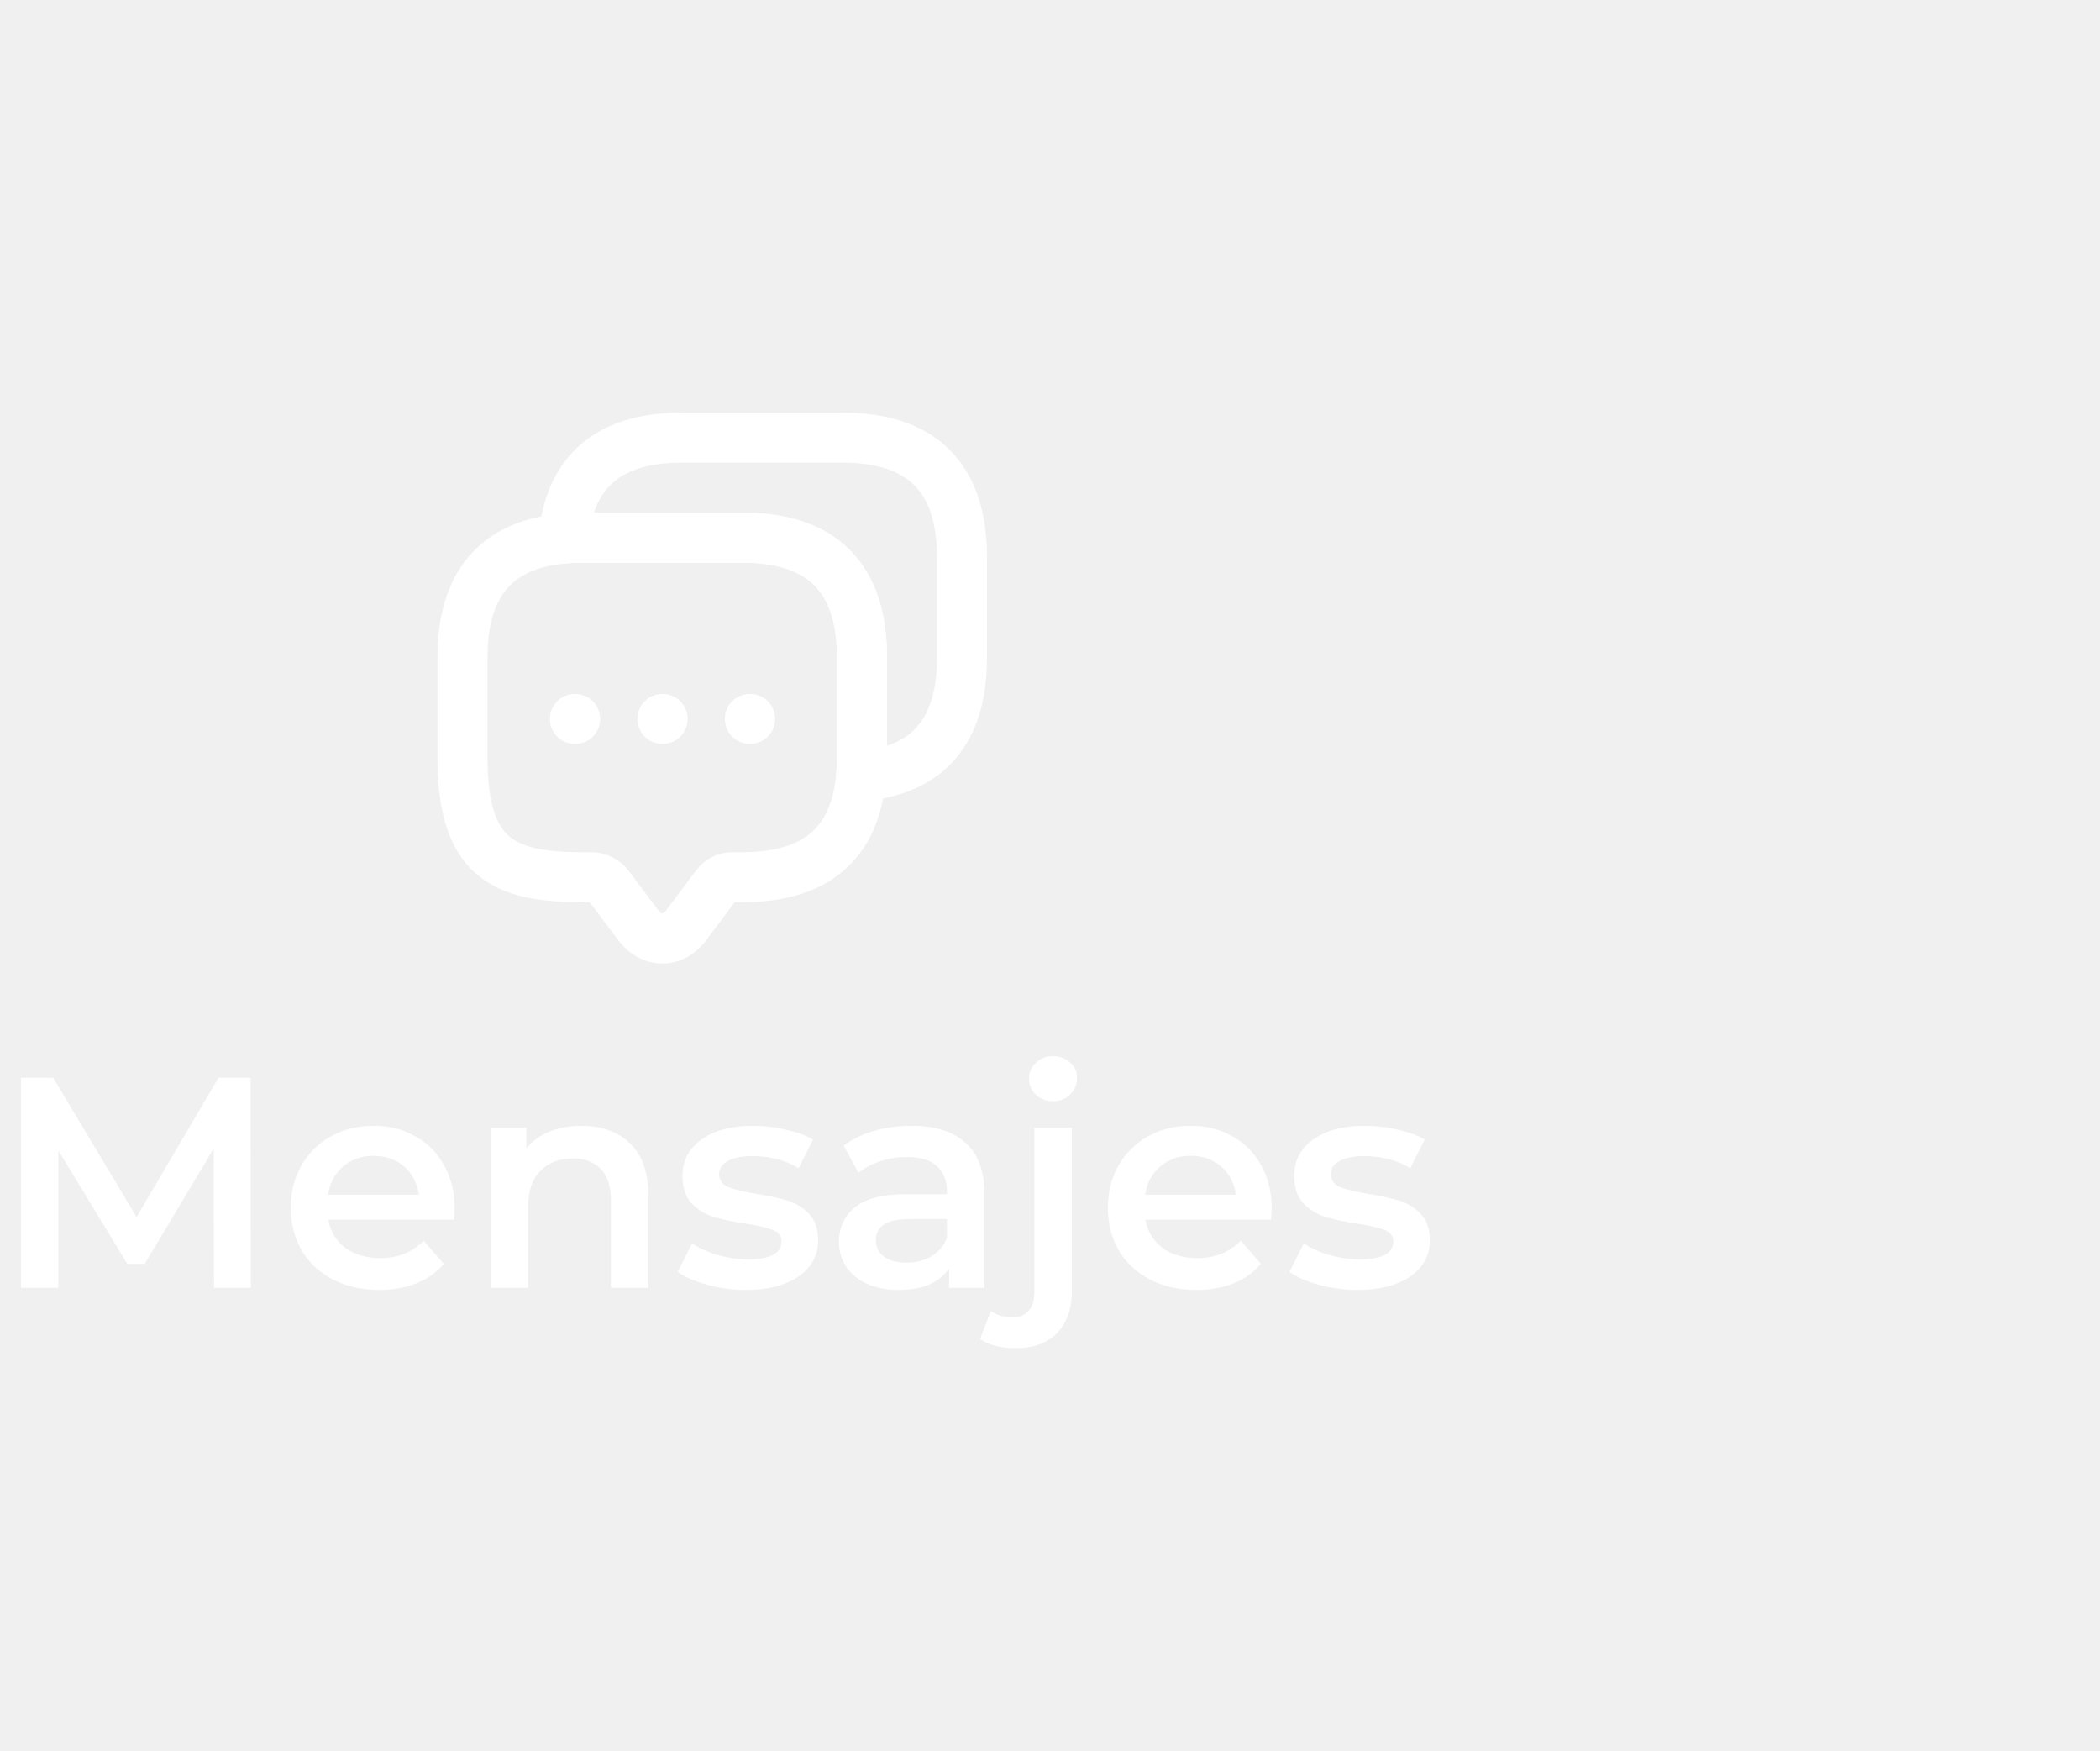
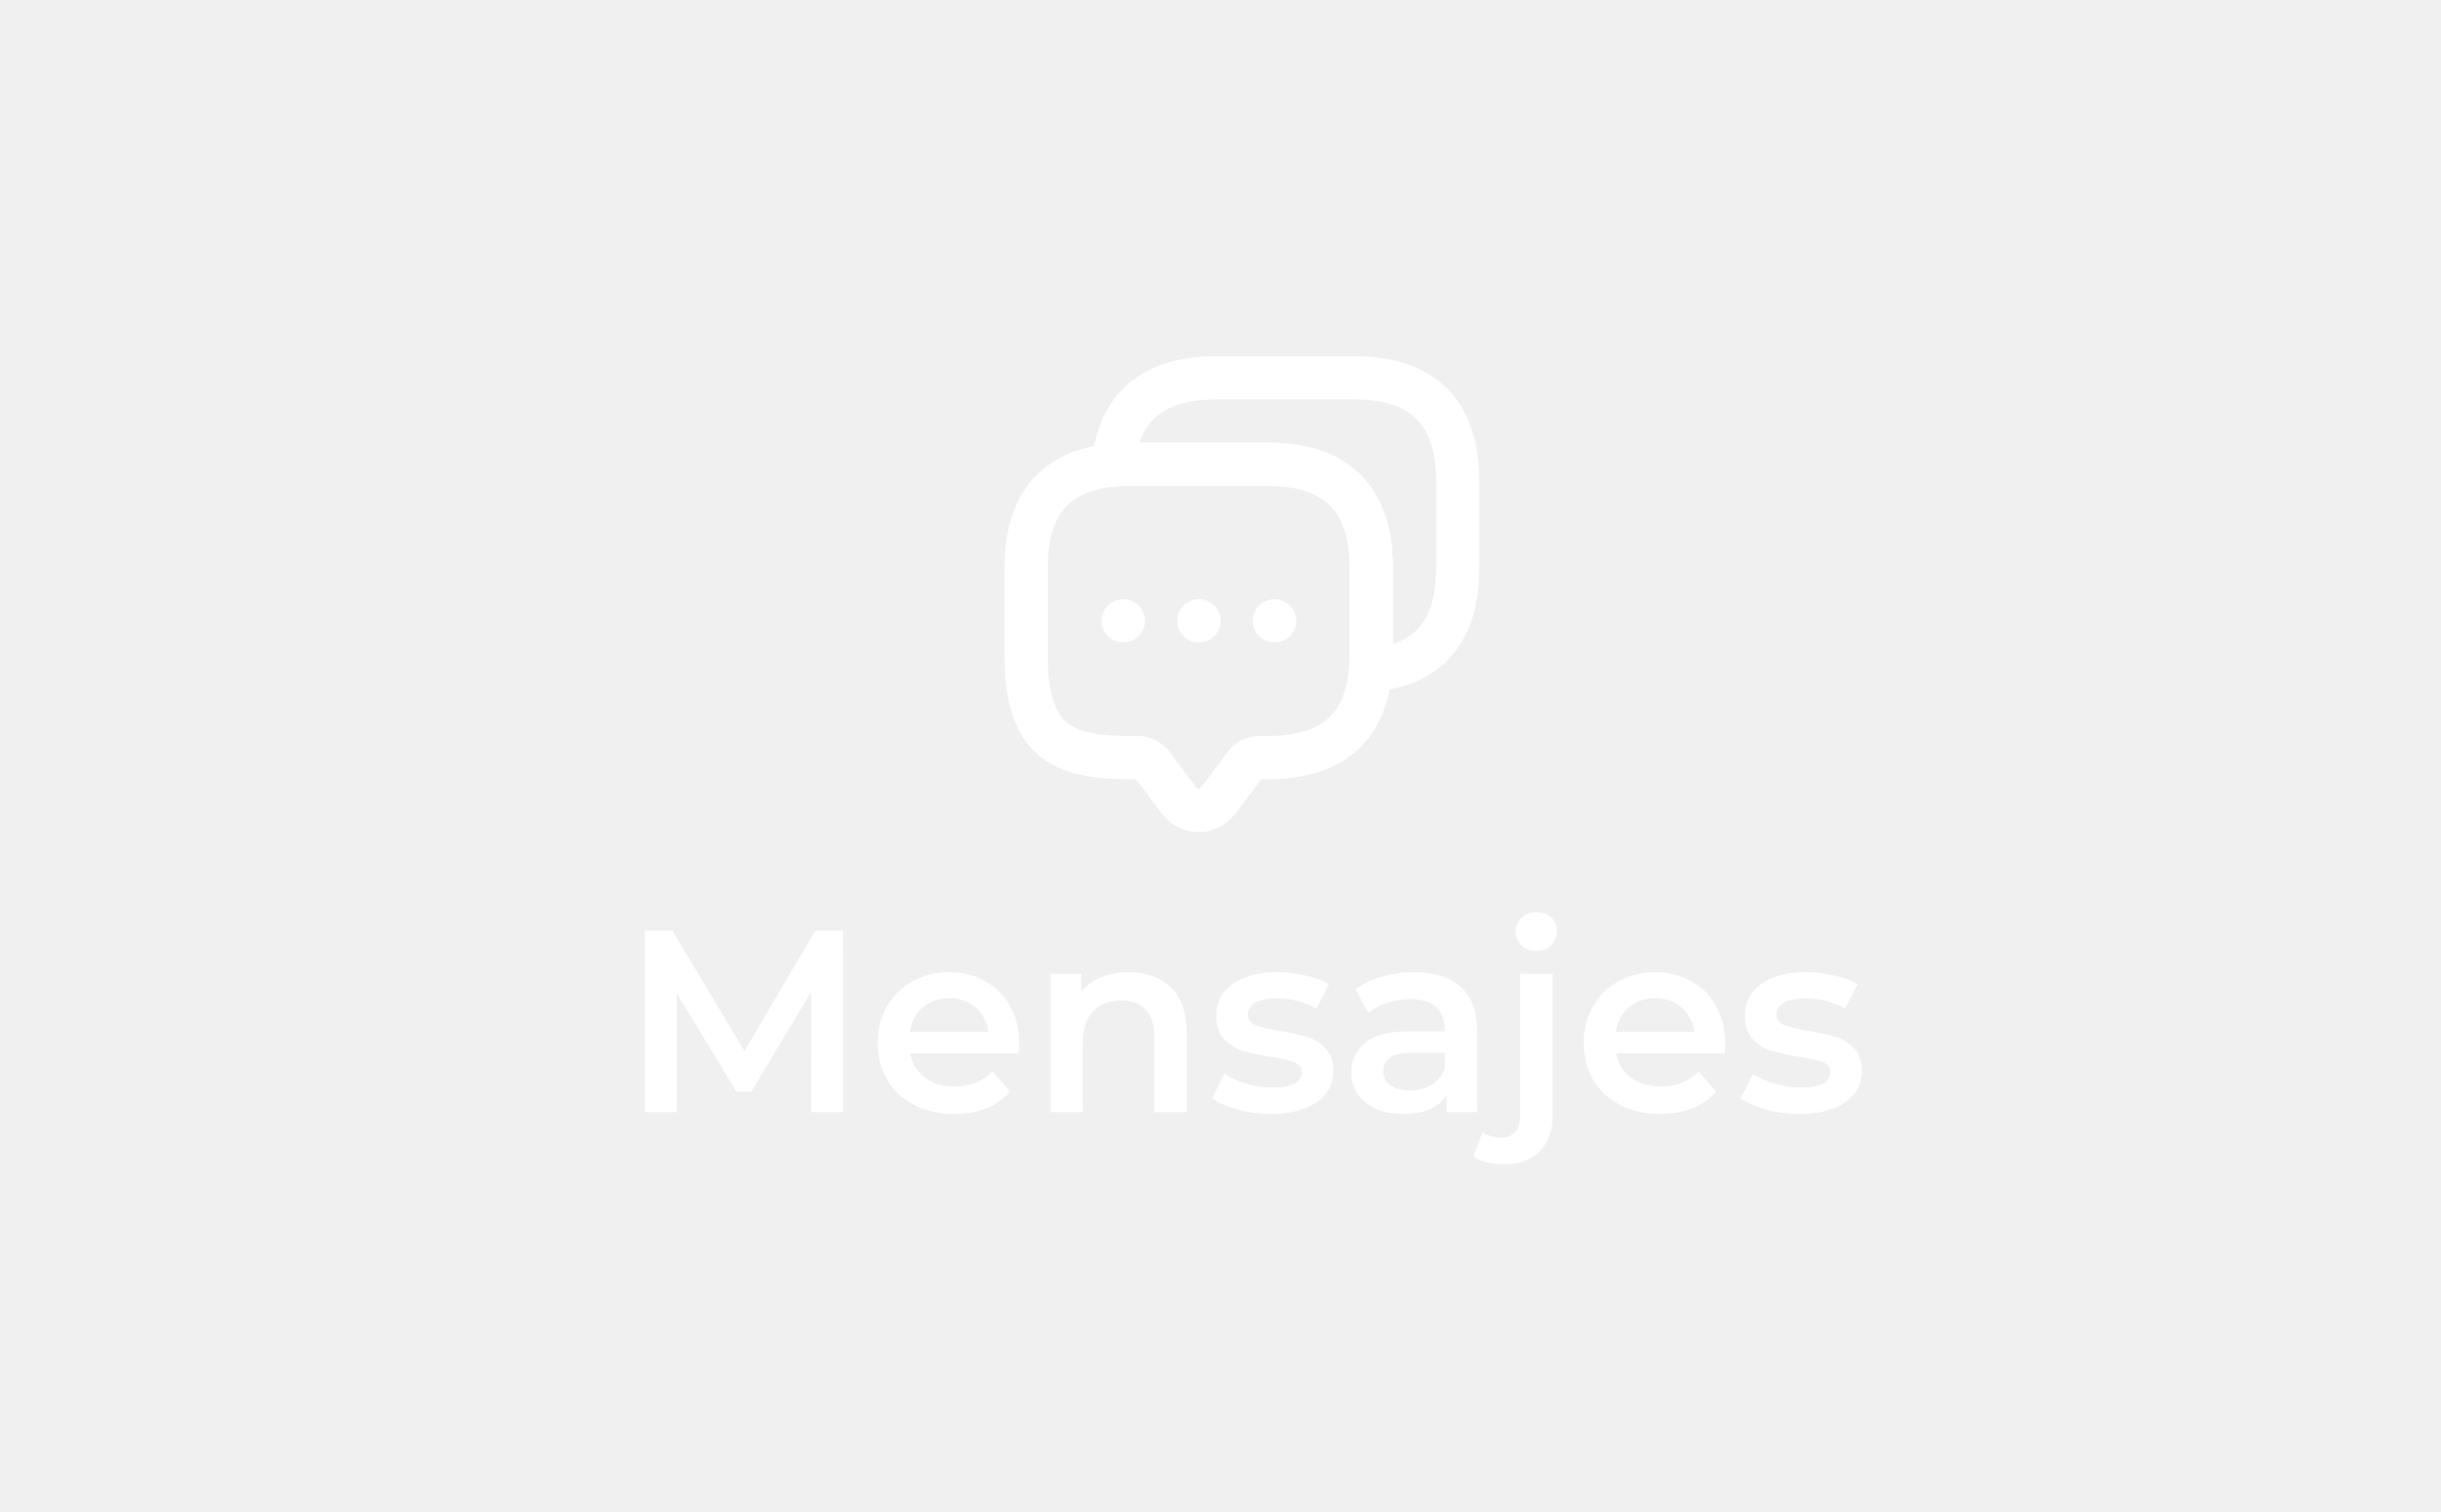
- <svg xmlns="http://www.w3.org/2000/svg" width="84" height="70" viewBox="0 0 84 70" fill="none">
-   <path d="M34.48 26.29V30.29C34.48 30.55 34.47 30.8 34.44 31.04C34.21 33.74 32.62 35.08 29.69 35.08H29.29C29.04 35.08 28.8 35.2 28.65 35.4L27.45 37C26.92 37.71 26.06 37.71 25.53 37L24.33 35.4C24.25 35.307 24.152 35.23 24.042 35.175C23.932 35.121 23.813 35.088 23.69 35.08H23.29C20.1 35.08 18.5 34.29 18.5 30.29V26.29C18.5 23.36 19.85 21.77 22.54 21.54C22.78 21.51 23.03 21.5 23.29 21.5H29.69C32.88 21.5 34.48 23.1 34.48 26.29Z" stroke="white" stroke-width="2" stroke-miterlimit="10" stroke-linecap="round" stroke-linejoin="round" />
-   <path d="M38.48 22.29V26.29C38.48 29.23 37.13 30.81 34.44 31.04C34.47 30.8 34.48 30.55 34.48 30.29V26.29C34.48 23.1 32.88 21.5 29.69 21.5H23.29C23.03 21.5 22.78 21.51 22.54 21.54C22.77 18.85 24.36 17.5 27.29 17.5H33.69C36.88 17.5 38.48 19.1 38.48 22.29V22.29Z" stroke="white" stroke-width="2" stroke-miterlimit="10" stroke-linecap="round" stroke-linejoin="round" />
-   <path d="M29.995 28.75H30.005M26.495 28.75H26.505M22.995 28.75H23.005" stroke="white" stroke-width="2" stroke-linecap="round" stroke-linejoin="round" />
-   <path d="M8.559 51.5L8.547 45.932L5.787 50.54H5.091L2.331 46.004V51.5H0.843V43.1H2.127L5.463 48.668L8.739 43.1H10.023L10.035 51.5H8.559ZM18.184 48.332C18.184 48.436 18.176 48.584 18.16 48.776H13.132C13.22 49.248 13.448 49.624 13.816 49.904C14.192 50.176 14.656 50.312 15.208 50.312C15.912 50.312 16.492 50.08 16.948 49.616L17.752 50.54C17.464 50.884 17.1 51.144 16.66 51.32C16.22 51.496 15.724 51.584 15.172 51.584C14.468 51.584 13.848 51.444 13.312 51.164C12.776 50.884 12.36 50.496 12.064 50C11.776 49.496 11.632 48.928 11.632 48.296C11.632 47.672 11.772 47.112 12.052 46.616C12.34 46.112 12.736 45.72 13.24 45.44C13.744 45.16 14.312 45.02 14.944 45.02C15.568 45.02 16.124 45.16 16.612 45.44C17.108 45.712 17.492 46.1 17.764 46.604C18.044 47.1 18.184 47.676 18.184 48.332ZM14.944 46.22C14.464 46.22 14.056 46.364 13.72 46.652C13.392 46.932 13.192 47.308 13.12 47.78H16.756C16.692 47.316 16.496 46.94 16.168 46.652C15.84 46.364 15.432 46.22 14.944 46.22ZM23.261 45.02C24.069 45.02 24.717 45.256 25.205 45.728C25.693 46.2 25.937 46.9 25.937 47.828V51.5H24.437V48.02C24.437 47.46 24.305 47.04 24.041 46.76C23.777 46.472 23.401 46.328 22.913 46.328C22.361 46.328 21.925 46.496 21.605 46.832C21.285 47.16 21.125 47.636 21.125 48.26V51.5H19.625V45.092H21.053V45.92C21.301 45.624 21.613 45.4 21.989 45.248C22.365 45.096 22.789 45.02 23.261 45.02ZM29.82 51.584C29.299 51.584 28.791 51.516 28.296 51.38C27.799 51.244 27.404 51.072 27.108 50.864L27.683 49.724C27.971 49.916 28.316 50.072 28.715 50.192C29.123 50.304 29.523 50.36 29.916 50.36C30.811 50.36 31.259 50.124 31.259 49.652C31.259 49.428 31.143 49.272 30.912 49.184C30.688 49.096 30.323 49.012 29.82 48.932C29.291 48.852 28.86 48.76 28.523 48.656C28.195 48.552 27.907 48.372 27.66 48.116C27.419 47.852 27.299 47.488 27.299 47.024C27.299 46.416 27.552 45.932 28.055 45.572C28.567 45.204 29.256 45.02 30.119 45.02C30.559 45.02 31 45.072 31.439 45.176C31.88 45.272 32.239 45.404 32.52 45.572L31.944 46.712C31.399 46.392 30.788 46.232 30.108 46.232C29.668 46.232 29.331 46.3 29.099 46.436C28.875 46.564 28.764 46.736 28.764 46.952C28.764 47.192 28.884 47.364 29.123 47.468C29.372 47.564 29.752 47.656 30.264 47.744C30.776 47.824 31.195 47.916 31.523 48.02C31.852 48.124 32.132 48.3 32.364 48.548C32.603 48.796 32.724 49.148 32.724 49.604C32.724 50.204 32.464 50.684 31.944 51.044C31.424 51.404 30.715 51.584 29.82 51.584ZM36.463 45.02C37.407 45.02 38.127 45.248 38.623 45.704C39.127 46.152 39.379 46.832 39.379 47.744V51.5H37.963V50.72C37.779 51 37.515 51.216 37.171 51.368C36.835 51.512 36.427 51.584 35.947 51.584C35.467 51.584 35.047 51.504 34.687 51.344C34.327 51.176 34.047 50.948 33.847 50.66C33.655 50.364 33.559 50.032 33.559 49.664C33.559 49.088 33.771 48.628 34.195 48.284C34.627 47.932 35.303 47.756 36.223 47.756H37.879V47.66C37.879 47.212 37.743 46.868 37.471 46.628C37.207 46.388 36.811 46.268 36.283 46.268C35.923 46.268 35.567 46.324 35.215 46.436C34.871 46.548 34.579 46.704 34.339 46.904L33.751 45.812C34.087 45.556 34.491 45.36 34.963 45.224C35.435 45.088 35.935 45.02 36.463 45.02ZM36.259 50.492C36.635 50.492 36.967 50.408 37.255 50.24C37.551 50.064 37.759 49.816 37.879 49.496V48.752H36.331C35.467 48.752 35.035 49.036 35.035 49.604C35.035 49.876 35.143 50.092 35.359 50.252C35.575 50.412 35.875 50.492 36.259 50.492ZM40.644 53.912C40.012 53.912 39.532 53.788 39.204 53.54L39.636 52.424C39.86 52.592 40.152 52.676 40.512 52.676C40.792 52.676 41.004 52.588 41.148 52.412C41.3 52.244 41.376 51.992 41.376 51.656V45.092H42.876V51.62C42.876 52.332 42.68 52.892 42.288 53.3C41.896 53.708 41.348 53.912 40.644 53.912ZM42.12 44.036C41.848 44.036 41.62 43.952 41.436 43.784C41.252 43.608 41.16 43.392 41.16 43.136C41.16 42.88 41.252 42.668 41.436 42.5C41.62 42.324 41.848 42.236 42.12 42.236C42.392 42.236 42.62 42.32 42.804 42.488C42.988 42.648 43.08 42.852 43.08 43.1C43.08 43.364 42.988 43.588 42.804 43.772C42.628 43.948 42.4 44.036 42.12 44.036ZM50.867 48.332C50.867 48.436 50.859 48.584 50.843 48.776H45.815C45.903 49.248 46.131 49.624 46.499 49.904C46.875 50.176 47.339 50.312 47.891 50.312C48.595 50.312 49.175 50.08 49.631 49.616L50.435 50.54C50.147 50.884 49.783 51.144 49.343 51.32C48.903 51.496 48.407 51.584 47.855 51.584C47.151 51.584 46.531 51.444 45.995 51.164C45.459 50.884 45.043 50.496 44.747 50C44.459 49.496 44.315 48.928 44.315 48.296C44.315 47.672 44.455 47.112 44.735 46.616C45.023 46.112 45.419 45.72 45.923 45.44C46.427 45.16 46.995 45.02 47.627 45.02C48.251 45.02 48.807 45.16 49.295 45.44C49.791 45.712 50.175 46.1 50.447 46.604C50.727 47.1 50.867 47.676 50.867 48.332ZM47.627 46.22C47.147 46.22 46.739 46.364 46.403 46.652C46.075 46.932 45.875 47.308 45.803 47.78H49.439C49.375 47.316 49.179 46.94 48.851 46.652C48.523 46.364 48.115 46.22 47.627 46.22ZM54.288 51.584C53.768 51.584 53.26 51.516 52.764 51.38C52.268 51.244 51.872 51.072 51.576 50.864L52.152 49.724C52.44 49.916 52.784 50.072 53.184 50.192C53.592 50.304 53.992 50.36 54.384 50.36C55.28 50.36 55.728 50.124 55.728 49.652C55.728 49.428 55.612 49.272 55.38 49.184C55.156 49.096 54.792 49.012 54.288 48.932C53.76 48.852 53.328 48.76 52.992 48.656C52.664 48.552 52.376 48.372 52.128 48.116C51.888 47.852 51.768 47.488 51.768 47.024C51.768 46.416 52.02 45.932 52.524 45.572C53.036 45.204 53.724 45.02 54.588 45.02C55.028 45.02 55.468 45.072 55.908 45.176C56.348 45.272 56.708 45.404 56.988 45.572L56.412 46.712C55.868 46.392 55.256 46.232 54.576 46.232C54.136 46.232 53.8 46.3 53.568 46.436C53.344 46.564 53.232 46.736 53.232 46.952C53.232 47.192 53.352 47.364 53.592 47.468C53.84 47.564 54.22 47.656 54.732 47.744C55.244 47.824 55.664 47.916 55.992 48.02C56.32 48.124 56.6 48.3 56.832 48.548C57.072 48.796 57.192 49.148 57.192 49.604C57.192 50.204 56.932 50.684 56.412 51.044C55.892 51.404 55.184 51.584 54.288 51.584Z" fill="white" />
+ <svg xmlns="http://www.w3.org/2000/svg" width="113" height="70" viewBox="0 0 113 70" fill="none">
+   <path d="M63.48 26.29V30.29C63.48 30.55 63.47 30.8 63.44 31.04C63.21 33.74 61.62 35.08 58.69 35.08H58.29C58.04 35.08 57.8 35.2 57.65 35.4L56.45 37C55.92 37.71 55.06 37.71 54.53 37L53.33 35.4C53.25 35.307 53.152 35.23 53.042 35.175C52.932 35.121 52.813 35.088 52.69 35.08H52.29C49.1 35.08 47.5 34.29 47.5 30.29V26.29C47.5 23.36 48.85 21.77 51.54 21.54C51.78 21.51 52.03 21.5 52.29 21.5H58.69C61.88 21.5 63.48 23.1 63.48 26.29Z" stroke="white" stroke-width="2" stroke-miterlimit="10" stroke-linecap="round" stroke-linejoin="round" />
+   <path d="M67.48 22.29V26.29C67.48 29.23 66.13 30.81 63.44 31.04C63.47 30.8 63.48 30.55 63.48 30.29V26.29C63.48 23.1 61.88 21.5 58.69 21.5H52.29C52.03 21.5 51.78 21.51 51.54 21.54C51.77 18.85 53.36 17.5 56.29 17.5H62.69C65.88 17.5 67.48 19.1 67.48 22.29V22.29Z" stroke="white" stroke-width="2" stroke-miterlimit="10" stroke-linecap="round" stroke-linejoin="round" />
+   <path d="M58.995 28.75H59.005M55.495 28.75H55.505M51.995 28.75H52.005" stroke="white" stroke-width="2" stroke-linecap="round" stroke-linejoin="round" />
+   <path d="M37.559 51.5L37.547 45.932L34.787 50.54H34.091L31.331 46.004V51.5H29.843V43.1H31.127L34.463 48.668L37.739 43.1H39.023L39.035 51.5H37.559ZM47.184 48.332C47.184 48.436 47.176 48.584 47.16 48.776H42.132C42.22 49.248 42.448 49.624 42.816 49.904C43.192 50.176 43.656 50.312 44.208 50.312C44.912 50.312 45.492 50.08 45.948 49.616L46.752 50.54C46.464 50.884 46.1 51.144 45.66 51.32C45.22 51.496 44.724 51.584 44.172 51.584C43.468 51.584 42.848 51.444 42.312 51.164C41.776 50.884 41.36 50.496 41.064 50C40.776 49.496 40.632 48.928 40.632 48.296C40.632 47.672 40.772 47.112 41.052 46.616C41.34 46.112 41.736 45.72 42.24 45.44C42.744 45.16 43.312 45.02 43.944 45.02C44.568 45.02 45.124 45.16 45.612 45.44C46.108 45.712 46.492 46.1 46.764 46.604C47.044 47.1 47.184 47.676 47.184 48.332ZM43.944 46.22C43.464 46.22 43.056 46.364 42.72 46.652C42.392 46.932 42.192 47.308 42.12 47.78H45.756C45.692 47.316 45.496 46.94 45.168 46.652C44.84 46.364 44.432 46.22 43.944 46.22ZM52.261 45.02C53.069 45.02 53.717 45.256 54.205 45.728C54.693 46.2 54.937 46.9 54.937 47.828V51.5H53.437V48.02C53.437 47.46 53.305 47.04 53.041 46.76C52.777 46.472 52.401 46.328 51.913 46.328C51.361 46.328 50.925 46.496 50.605 46.832C50.285 47.16 50.125 47.636 50.125 48.26V51.5H48.625V45.092H50.053V45.92C50.301 45.624 50.613 45.4 50.989 45.248C51.365 45.096 51.789 45.02 52.261 45.02ZM58.819 51.584C58.3 51.584 57.791 51.516 57.295 51.38C56.8 51.244 56.404 51.072 56.108 50.864L56.684 49.724C56.971 49.916 57.316 50.072 57.715 50.192C58.123 50.304 58.523 50.36 58.916 50.36C59.812 50.36 60.26 50.124 60.26 49.652C60.26 49.428 60.144 49.272 59.911 49.184C59.688 49.096 59.324 49.012 58.819 48.932C58.291 48.852 57.859 48.76 57.523 48.656C57.196 48.552 56.907 48.372 56.66 48.116C56.419 47.852 56.3 47.488 56.3 47.024C56.3 46.416 56.551 45.932 57.056 45.572C57.568 45.204 58.255 45.02 59.12 45.02C59.559 45.02 59.999 45.072 60.44 45.176C60.88 45.272 61.239 45.404 61.52 45.572L60.944 46.712C60.4 46.392 59.788 46.232 59.108 46.232C58.667 46.232 58.331 46.3 58.099 46.436C57.876 46.564 57.764 46.736 57.764 46.952C57.764 47.192 57.883 47.364 58.123 47.468C58.371 47.564 58.752 47.656 59.264 47.744C59.776 47.824 60.196 47.916 60.523 48.02C60.852 48.124 61.132 48.3 61.364 48.548C61.603 48.796 61.724 49.148 61.724 49.604C61.724 50.204 61.464 50.684 60.944 51.044C60.423 51.404 59.715 51.584 58.819 51.584ZM65.463 45.02C66.407 45.02 67.127 45.248 67.623 45.704C68.127 46.152 68.379 46.832 68.379 47.744V51.5H66.963V50.72C66.779 51 66.515 51.216 66.171 51.368C65.835 51.512 65.427 51.584 64.947 51.584C64.467 51.584 64.047 51.504 63.687 51.344C63.327 51.176 63.047 50.948 62.847 50.66C62.655 50.364 62.559 50.032 62.559 49.664C62.559 49.088 62.771 48.628 63.195 48.284C63.627 47.932 64.303 47.756 65.223 47.756H66.879V47.66C66.879 47.212 66.743 46.868 66.471 46.628C66.207 46.388 65.811 46.268 65.283 46.268C64.923 46.268 64.567 46.324 64.215 46.436C63.871 46.548 63.579 46.704 63.339 46.904L62.751 45.812C63.087 45.556 63.491 45.36 63.963 45.224C64.435 45.088 64.935 45.02 65.463 45.02ZM65.259 50.492C65.635 50.492 65.967 50.408 66.255 50.24C66.551 50.064 66.759 49.816 66.879 49.496V48.752H65.331C64.467 48.752 64.035 49.036 64.035 49.604C64.035 49.876 64.143 50.092 64.359 50.252C64.575 50.412 64.875 50.492 65.259 50.492ZM69.644 53.912C69.012 53.912 68.532 53.788 68.204 53.54L68.636 52.424C68.86 52.592 69.152 52.676 69.512 52.676C69.792 52.676 70.004 52.588 70.148 52.412C70.3 52.244 70.376 51.992 70.376 51.656V45.092H71.876V51.62C71.876 52.332 71.68 52.892 71.288 53.3C70.896 53.708 70.348 53.912 69.644 53.912ZM71.12 44.036C70.848 44.036 70.62 43.952 70.436 43.784C70.252 43.608 70.16 43.392 70.16 43.136C70.16 42.88 70.252 42.668 70.436 42.5C70.62 42.324 70.848 42.236 71.12 42.236C71.392 42.236 71.62 42.32 71.804 42.488C71.988 42.648 72.08 42.852 72.08 43.1C72.08 43.364 71.988 43.588 71.804 43.772C71.628 43.948 71.4 44.036 71.12 44.036ZM79.867 48.332C79.867 48.436 79.859 48.584 79.843 48.776H74.815C74.903 49.248 75.131 49.624 75.499 49.904C75.875 50.176 76.339 50.312 76.891 50.312C77.595 50.312 78.175 50.08 78.631 49.616L79.435 50.54C79.147 50.884 78.783 51.144 78.343 51.32C77.903 51.496 77.407 51.584 76.855 51.584C76.151 51.584 75.531 51.444 74.995 51.164C74.459 50.884 74.043 50.496 73.747 50C73.459 49.496 73.315 48.928 73.315 48.296C73.315 47.672 73.455 47.112 73.735 46.616C74.023 46.112 74.419 45.72 74.923 45.44C75.427 45.16 75.995 45.02 76.627 45.02C77.251 45.02 77.807 45.16 78.295 45.44C78.791 45.712 79.175 46.1 79.447 46.604C79.727 47.1 79.867 47.676 79.867 48.332ZM76.627 46.22C76.147 46.22 75.739 46.364 75.403 46.652C75.075 46.932 74.875 47.308 74.803 47.78H78.439C78.375 47.316 78.179 46.94 77.851 46.652C77.523 46.364 77.115 46.22 76.627 46.22ZM83.288 51.584C82.768 51.584 82.26 51.516 81.764 51.38C81.268 51.244 80.872 51.072 80.576 50.864L81.152 49.724C81.44 49.916 81.784 50.072 82.184 50.192C82.592 50.304 82.992 50.36 83.384 50.36C84.28 50.36 84.728 50.124 84.728 49.652C84.728 49.428 84.612 49.272 84.38 49.184C84.156 49.096 83.792 49.012 83.288 48.932C82.76 48.852 82.328 48.76 81.992 48.656C81.664 48.552 81.376 48.372 81.128 48.116C80.888 47.852 80.768 47.488 80.768 47.024C80.768 46.416 81.02 45.932 81.524 45.572C82.036 45.204 82.724 45.02 83.588 45.02C84.028 45.02 84.468 45.072 84.908 45.176C85.348 45.272 85.708 45.404 85.988 45.572L85.412 46.712C84.868 46.392 84.256 46.232 83.576 46.232C83.136 46.232 82.8 46.3 82.568 46.436C82.344 46.564 82.232 46.736 82.232 46.952C82.232 47.192 82.352 47.364 82.592 47.468C82.84 47.564 83.22 47.656 83.732 47.744C84.244 47.824 84.664 47.916 84.992 48.02C85.32 48.124 85.6 48.3 85.832 48.548C86.072 48.796 86.192 49.148 86.192 49.604C86.192 50.204 85.932 50.684 85.412 51.044C84.892 51.404 84.184 51.584 83.288 51.584Z" fill="white" />
</svg>
